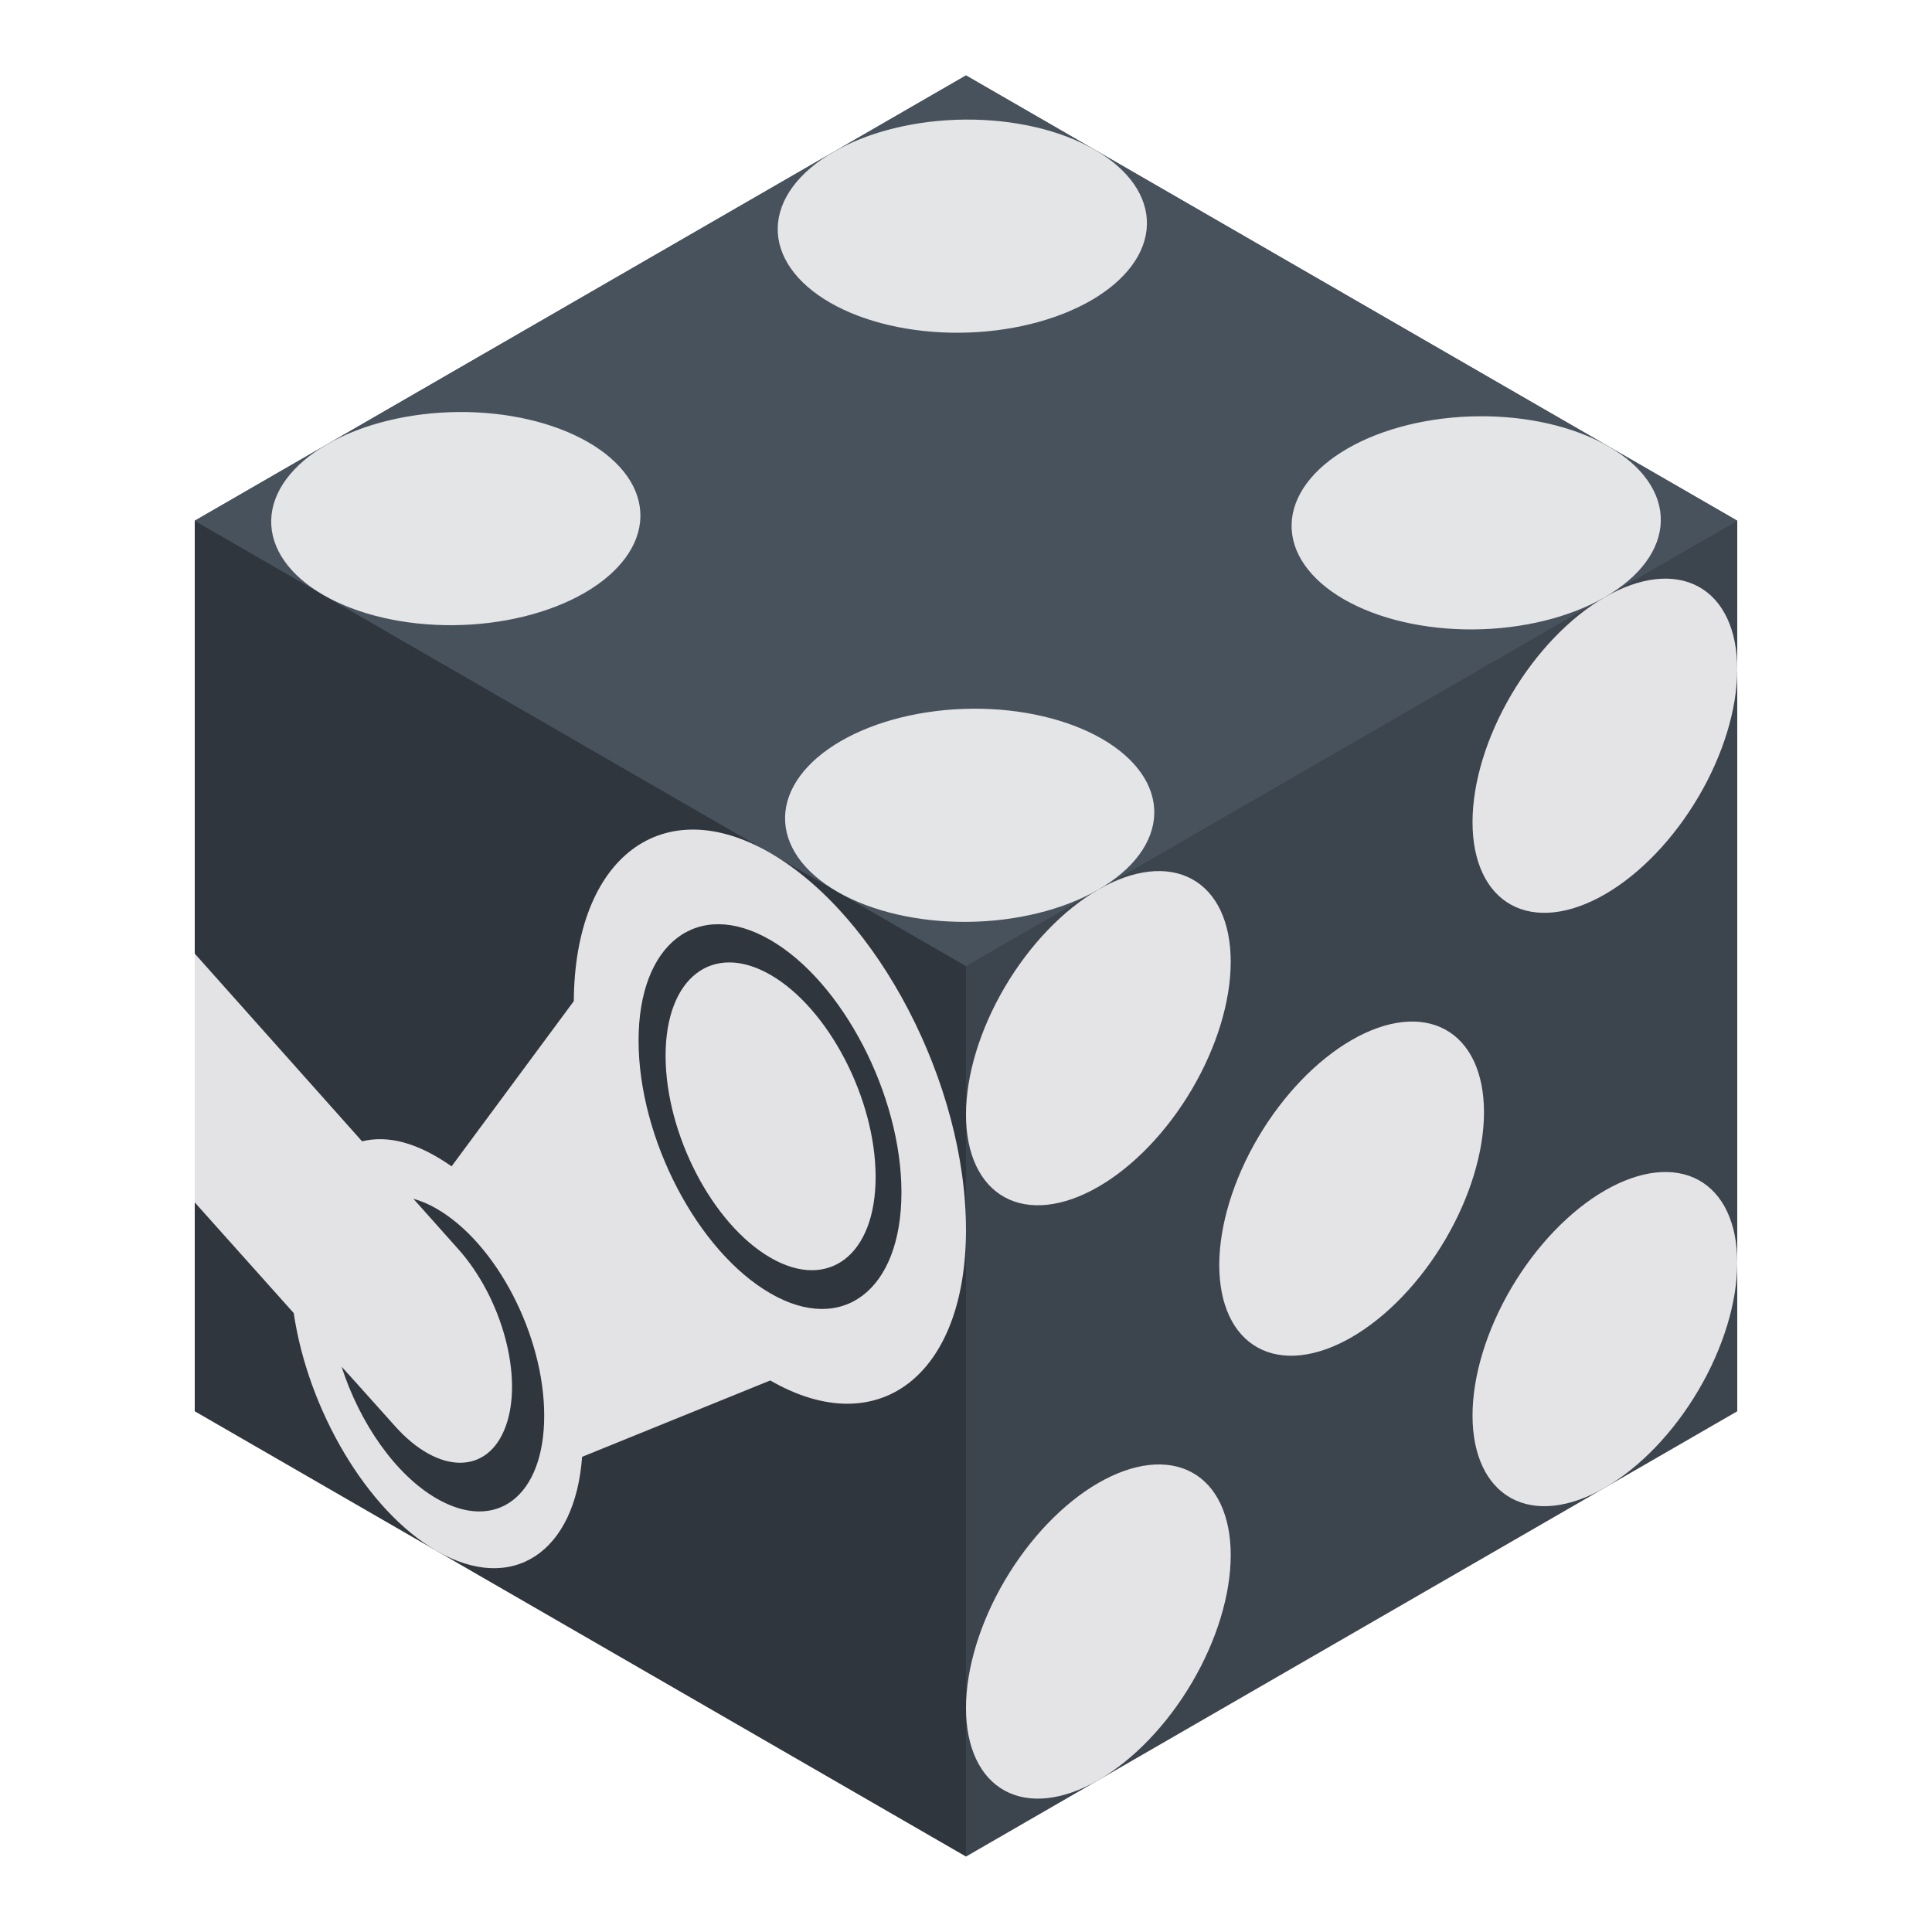
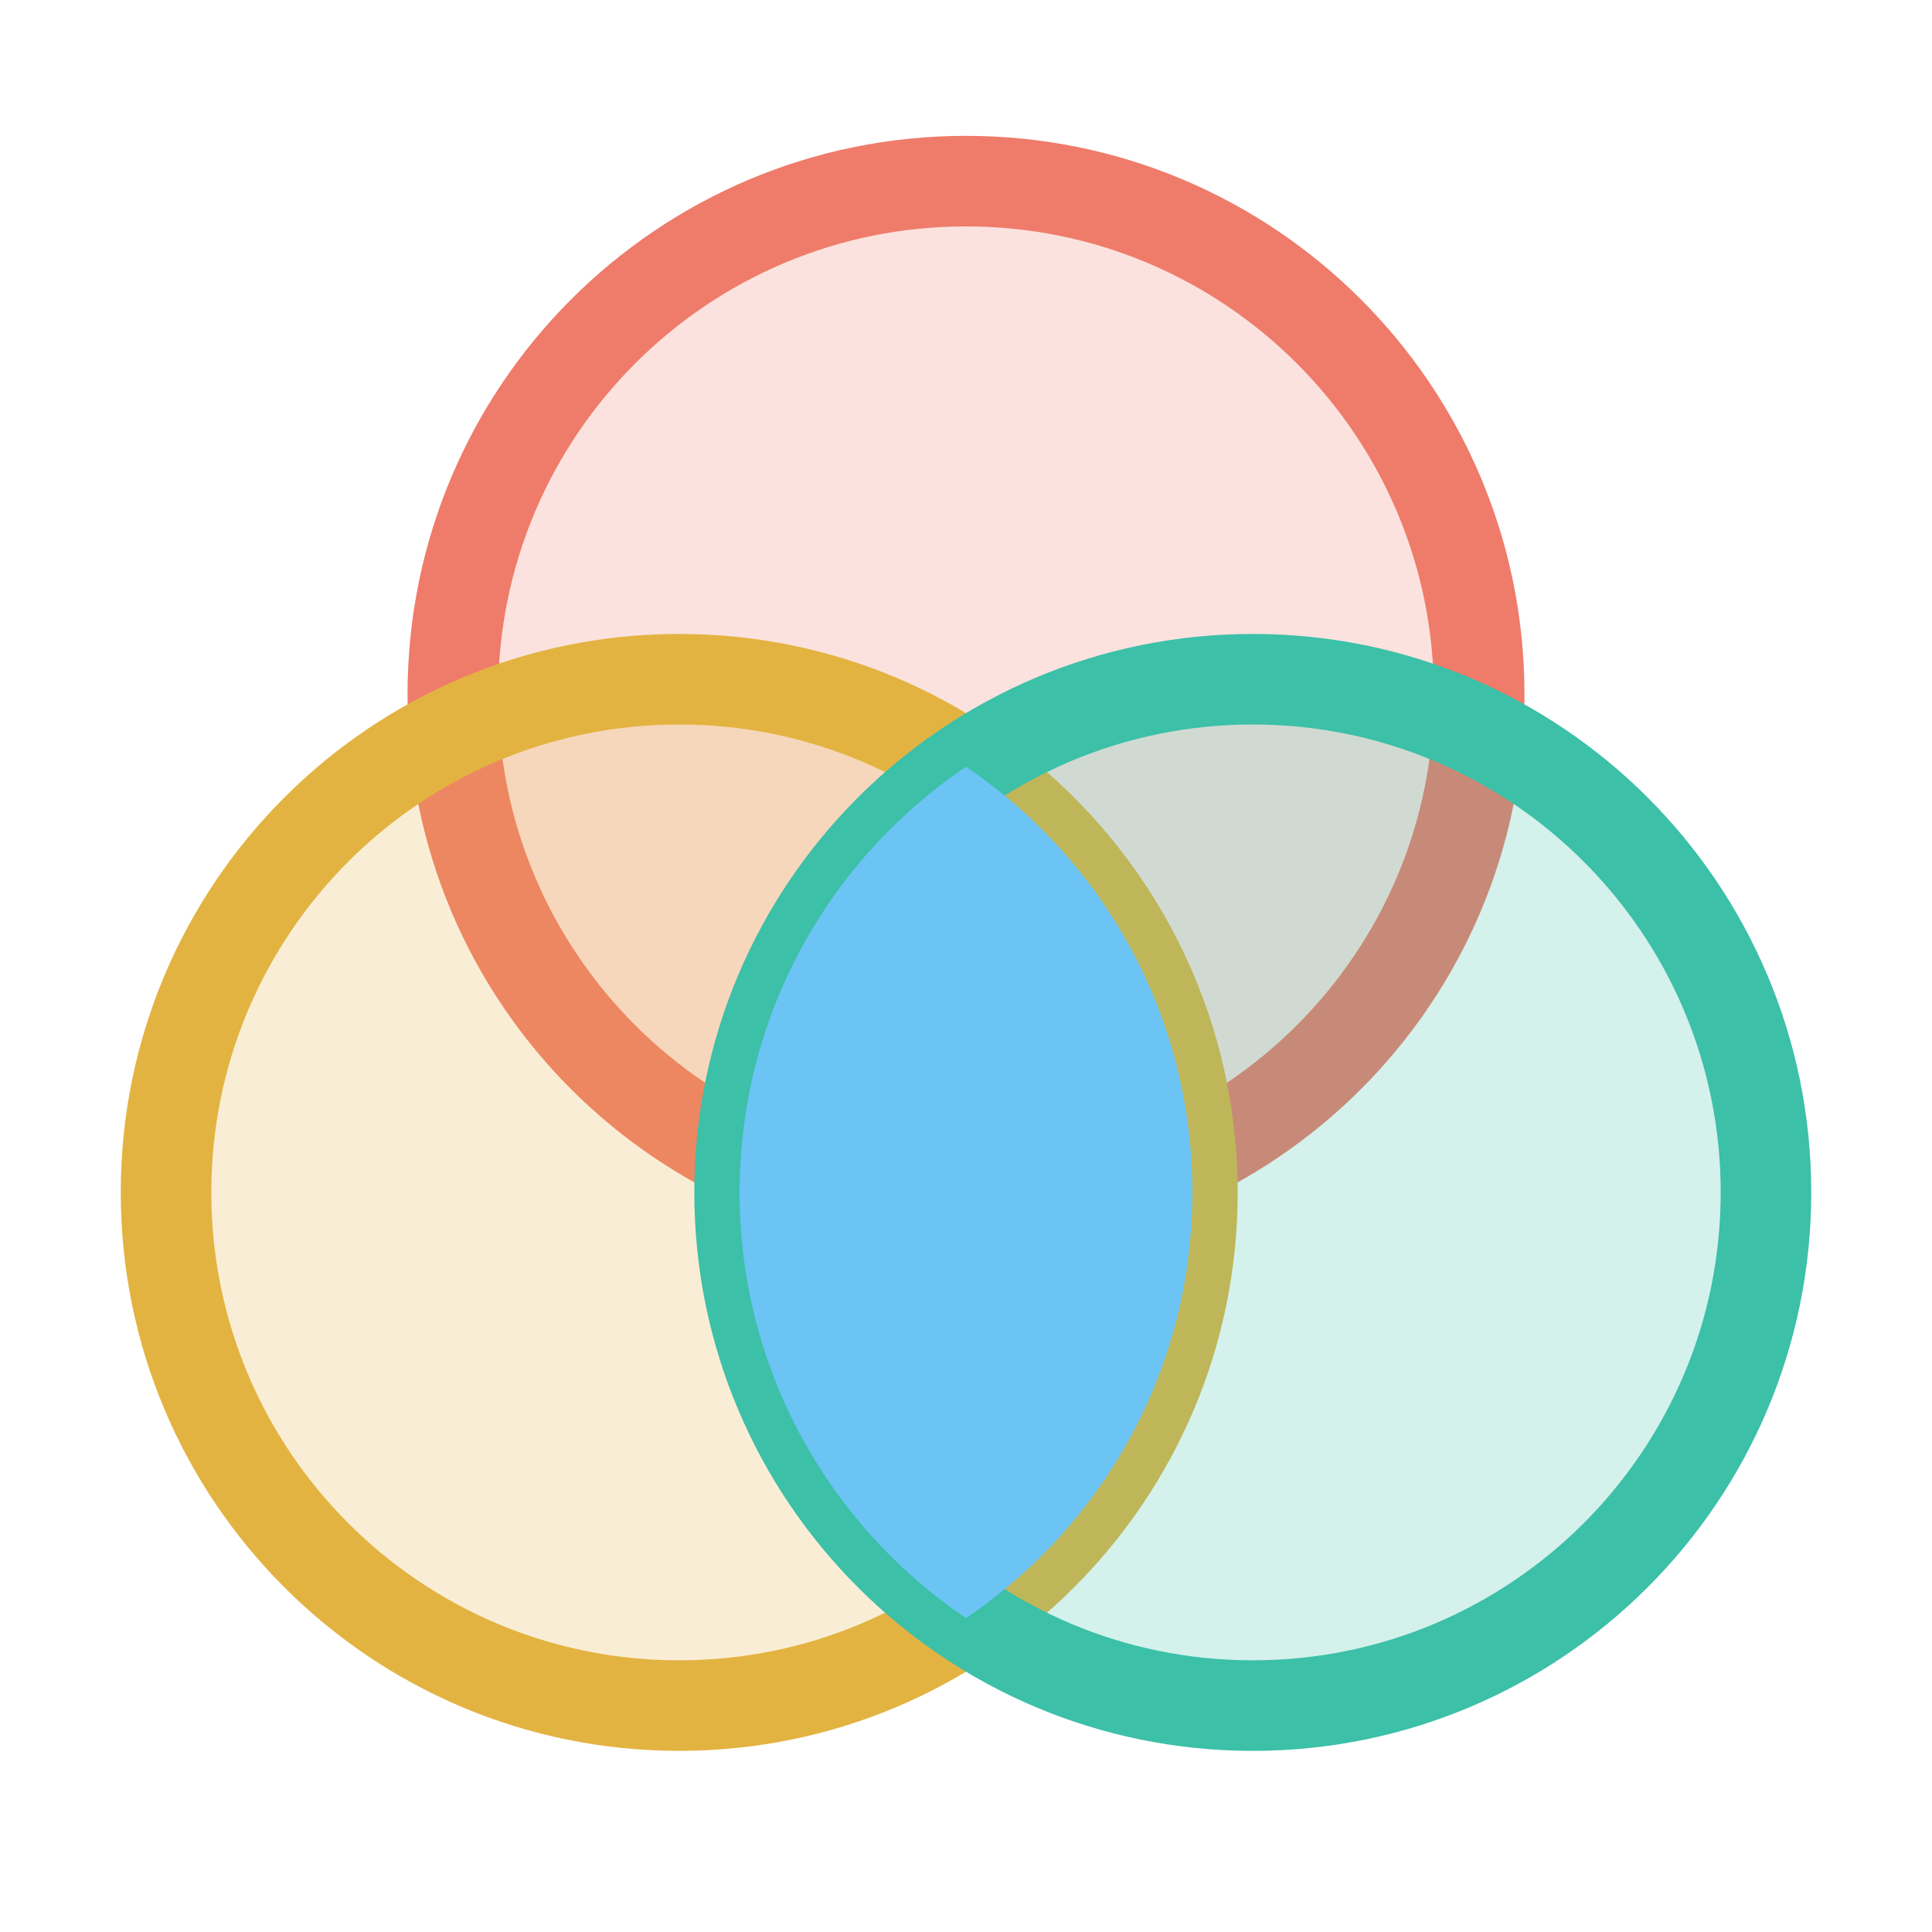
- <svg xmlns="http://www.w3.org/2000/svg" enable-background="new" id="SVGRoot" version="1.1" viewBox="0 0 256 256" height="256px" width="256px">
-   <defs id="defs5091">
-     <filter id="filter5810" style="color-interpolation-filters:sRGB">
-       <feBlend id="feBlend5812" in2="BackgroundImage" mode="darken" />
-     </filter>
+ <svg xmlns="http://www.w3.org/2000/svg" viewBox="0 0 64 64">
+   <defs>
+     <clipPath id="top">
+       <circle cx="32" cy="23" r="17" />
+     </clipPath>
+     <clipPath id="top-left">
+       <circle cx="22.5" cy="39.5" r="17" clip-path="url(#top)" />
+     </clipPath>
  </defs>
-   <g id="layer7">
-     <path id="path5647" d="M 128 9.996 L 25.805 68.998 C 39.598 113.872 102.062 182.918 102.062 182.918 L 166.17 158.42 L 224.859 83.467 L 230.195 68.998 L 128 9.996 z " style="display:inline;fill:#48525d;fill-opacity:1;fill-rule:evenodd;stroke:none;stroke-width:27.5;stroke-linejoin:miter;stroke-miterlimit:4;stroke-dasharray:none;stroke-opacity:1;paint-order:stroke fill markers" />
+   <g fill-opacity=".22" stroke-width="3">
+     <circle cx="32" cy="23" r="17" fill="#ef7b6a" stroke="#ef7b6a" />
+     <circle cx="22.5" cy="39.5" r="17" fill="#e3b341" stroke="#e3b341" />
+     <circle cx="41.5" cy="39.5" r="17" fill="#3cc0a8" stroke="#3cc0a8" />
  </g>
-   <g style="display:inline;filter:url(#filter5810)" id="layer2">
-     <path id="path5665" d="M 25.805,68.998 V 187.002 L 128,246.004 V 128 Z" style="display:inline;fill:#30363d;fill-opacity:1;fill-rule:evenodd;stroke:none;stroke-width:27.5;stroke-linejoin:miter;stroke-miterlimit:4;stroke-dasharray:none;stroke-opacity:1;paint-order:stroke fill markers" />
-   </g>
-   <g style="display:inline" id="layer3">
-     <path id="path5684" d="M 230.195,68.998 128,128 v 118.004 l 102.195,-59.002 z" style="display:inline;fill:#3c444d;fill-opacity:1;fill-rule:evenodd;stroke:none;stroke-width:27.5;stroke-linejoin:miter;stroke-miterlimit:4;stroke-dasharray:none;stroke-opacity:1;paint-order:stroke fill markers" />
-   </g>
-   <g style="display:inline" id="layer1">
-     <path id="path839" d="M 128 9.996 L 25.805 68.998 L 128 128 L 230.195 68.998 L 128 9.996 z " style="fill:#48525d;fill-opacity:1;fill-rule:evenodd;stroke:none;stroke-width:27.5;stroke-linejoin:miter;stroke-miterlimit:4;stroke-dasharray:none;stroke-opacity:1;paint-order:stroke fill markers" />
-   </g>
-   <g style="display:inline" id="layer4">
-     <path id="path5714" d="m 116.024,155.955 c 0,10.384 -6.273,15.119 -13.915,10.707 -7.71,-4.451 -13.915,-16.421 -13.915,-26.774 0,-10.353 6.228,-15.145 13.915,-10.707 7.642,4.412 13.915,16.39 13.915,26.774 0,0 0,0 0,0 M 128,162.931 c 0,19.355 -11.634,28.245 -25.937,19.987 0,0 -24.933,10.121 -24.933,10.121 -0.912,12.684 -9.239,18.261 -19.276,12.466 -9.239,-5.334 -17.04,-18.686 -18.934,-31.515 0,0 -13.117,-14.67 -13.117,-14.67 0,0 0,-32.965 0,-32.965 0,0 22.173,24.875 22.173,24.875 3.445,-0.838 7.345,0.155 11.862,3.315 0,0 16.196,-21.894 16.196,-21.894 0.114,-19.074 11.748,-27.872 26.005,-19.641 14.326,8.271 25.959,30.656 25.959,49.919 0,0 0,0 0,0 m -55.888,24.662 c 0,-10.661 -6.342,-22.863 -14.257,-27.433 -1.027,-0.593 -2.053,-1.032 -3.08,-1.317 0,0 5.931,6.65 5.931,6.65 5.817,6.492 8.668,16.986 6.319,23.464 -2.327,6.491 -8.942,6.512 -14.759,-0.072 -2.327,-2.572 -4.676,-5.25 -7.003,-7.791 2.395,7.435 7.117,14.309 12.592,17.47 7.916,4.57 14.257,-0.309 14.257,-10.97 0,0 0,0 0,0 M 119.446,157.992 c 0,-12.903 -7.824,-27.928 -17.382,-33.446 -9.649,-5.571 -17.451,0.432 -17.451,13.335 0,12.965 7.824,27.928 17.451,33.485 9.558,5.549 17.382,-0.379 17.382,-13.375 0,0 0,0 0,0" style="display:inline;fill:#eeeeef;fill-opacity:0.941" />
-   </g>
-   <g id="layer8">
-     <path style="display:inline;fill:#eeeeef;fill-opacity:0.941;fill-rule:evenodd;stroke:none;stroke-width:27.5;stroke-linejoin:miter;stroke-miterlimit:4;stroke-dasharray:none;stroke-opacity:1;paint-order:stroke fill markers" d="M42.857 78.843C38.334 76.232 35.845 72.661 35.936 68.916C36.028 65.17 38.692 61.558 43.344 58.872C47.996 56.186 54.253 54.648 60.74 54.595C67.228 54.542 73.413 55.98 77.935 58.591C82.458 61.202 84.947 64.773 84.856 68.518C84.765 72.263 82.1 75.876 77.448 78.562C72.797 81.248 66.539 82.786 60.052 82.839C53.565 82.891 47.379 81.454 42.857 78.843C42.857 78.843 42.857 78.843 42.857 78.843M110.948 118.155C106.425 115.544 103.936 111.973 104.027 108.228C104.118 104.482 106.783 100.869 111.435 98.184C116.086 95.498 122.344 93.96 128.831 93.907C135.318 93.854 141.504 95.292 146.026 97.903C150.549 100.514 153.038 104.085 152.947 107.83C152.855 111.575 150.191 115.188 145.539 117.874C140.887 120.559 134.63 122.098 128.143 122.151C121.655 122.203 115.47 120.766 110.948 118.155C110.948 118.155 110.948 118.155 110.948 118.155M109.974 40.093C105.451 37.482 102.962 33.911 103.053 30.166C103.145 26.421 105.809 22.808 110.461 20.122C115.113 17.437 121.37 15.898 127.857 15.846C134.345 15.793 140.53 17.23 145.052 19.841C149.575 22.452 152.064 26.023 151.973 29.768C151.882 33.514 149.217 37.127 144.565 39.812C139.914 42.498 133.656 44.036 127.169 44.089C120.682 44.142 114.496 42.705 109.974 40.093C109.974 40.093 109.974 40.093 109.974 40.093M178.065 79.405C173.542 76.794 171.053 73.223 171.144 69.478C171.235 65.733 173.9 62.12 178.552 59.434C183.203 56.749 189.461 55.21 195.948 55.157C202.435 55.105 208.621 56.542 213.143 59.153C217.666 61.764 220.155 65.335 220.064 69.08C219.972 72.826 217.308 76.439 212.656 79.124C208.004 81.81 201.747 83.348 195.26 83.401C188.772 83.454 182.587 82.016 178.065 79.405C178.065 79.405 178.065 79.405 178.065 79.405" id="path5817" />
-   </g>
-   <g id="layer9">
-     <path style="display:inline;fill:#eeeeef;fill-opacity:0.941;fill-rule:evenodd;stroke:none;stroke-width:27.5;stroke-linejoin:miter;stroke-miterlimit:4;stroke-dasharray:none;stroke-opacity:1;paint-order:stroke fill markers" d="M128 147.69C128 142.468 129.848 136.393 133.137 130.801C136.426 125.21 140.887 120.559 145.539 117.874C150.191 115.188 154.652 114.687 157.941 116.481C161.23 118.274 163.078 122.216 163.078 127.438C163.078 132.66 161.23 138.735 157.941 144.327C154.652 149.918 150.191 154.568 145.539 157.254C140.887 159.94 136.426 160.441 133.137 158.647C129.848 156.854 128 152.912 128 147.69C128 147.69 128.0 147.69 128.0 147.69M128 226.314C128 221.092 129.848 215.017 133.137 209.425C136.426 203.833 140.887 199.183 145.539 196.498C150.191 193.812 154.652 193.311 157.941 195.104C161.23 196.898 163.078 200.839 163.078 206.062C163.078 211.284 161.23 217.359 157.941 222.95C154.652 228.542 150.191 233.192 145.539 235.878C140.887 238.563 136.426 239.065 133.137 237.271C129.848 235.477 128 231.536 128 226.314C128 226.314 128 226.314 128 226.314M161.558 167.627C161.558 162.405 163.406 156.33 166.696 150.738C169.985 145.147 174.446 140.497 179.098 137.811C183.749 135.125 188.21 134.624 191.5 136.418C194.789 138.211 196.637 142.153 196.637 147.375C196.637 152.597 194.789 158.672 191.5 164.264C188.21 169.855 183.749 174.505 179.098 177.191C174.446 179.877 169.985 180.378 166.696 178.584C163.406 176.791 161.558 172.849 161.558 167.627C161.558 167.627 161.558 167.627 161.558 167.627M195.117 108.94C195.117 103.718 196.965 97.643 200.254 92.052C203.543 86.46 208.004 81.81 212.656 79.124C217.308 76.439 221.769 75.937 225.058 77.731C228.347 79.525 230.195 83.466 230.195 88.688C230.195 93.91 228.347 99.985 225.058 105.577C221.769 111.169 217.308 115.819 212.656 118.504C208.004 121.19 203.543 121.691 200.254 119.898C196.965 118.104 195.117 114.163 195.117 108.94C195.117 108.94 195.117 108.94 195.117 108.94M195.117 187.564C195.117 182.342 196.965 176.267 200.254 170.675C203.543 165.084 208.004 160.434 212.656 157.748C217.308 155.062 221.769 154.561 225.058 156.355C228.347 158.148 230.195 162.09 230.195 167.312C230.195 172.534 228.347 178.609 225.058 184.201C221.769 189.792 217.308 194.442 212.656 197.128C208.004 199.814 203.543 200.315 200.254 198.521C196.965 196.728 195.117 192.786 195.117 187.564C195.117 187.564 195.117 187.564 195.117 187.564" id="circle874" />
-   </g>
+   <circle cx="41.5" cy="39.5" r="17" fill="#6cc4f5" clip-path="url(#top-left)" />
</svg>
